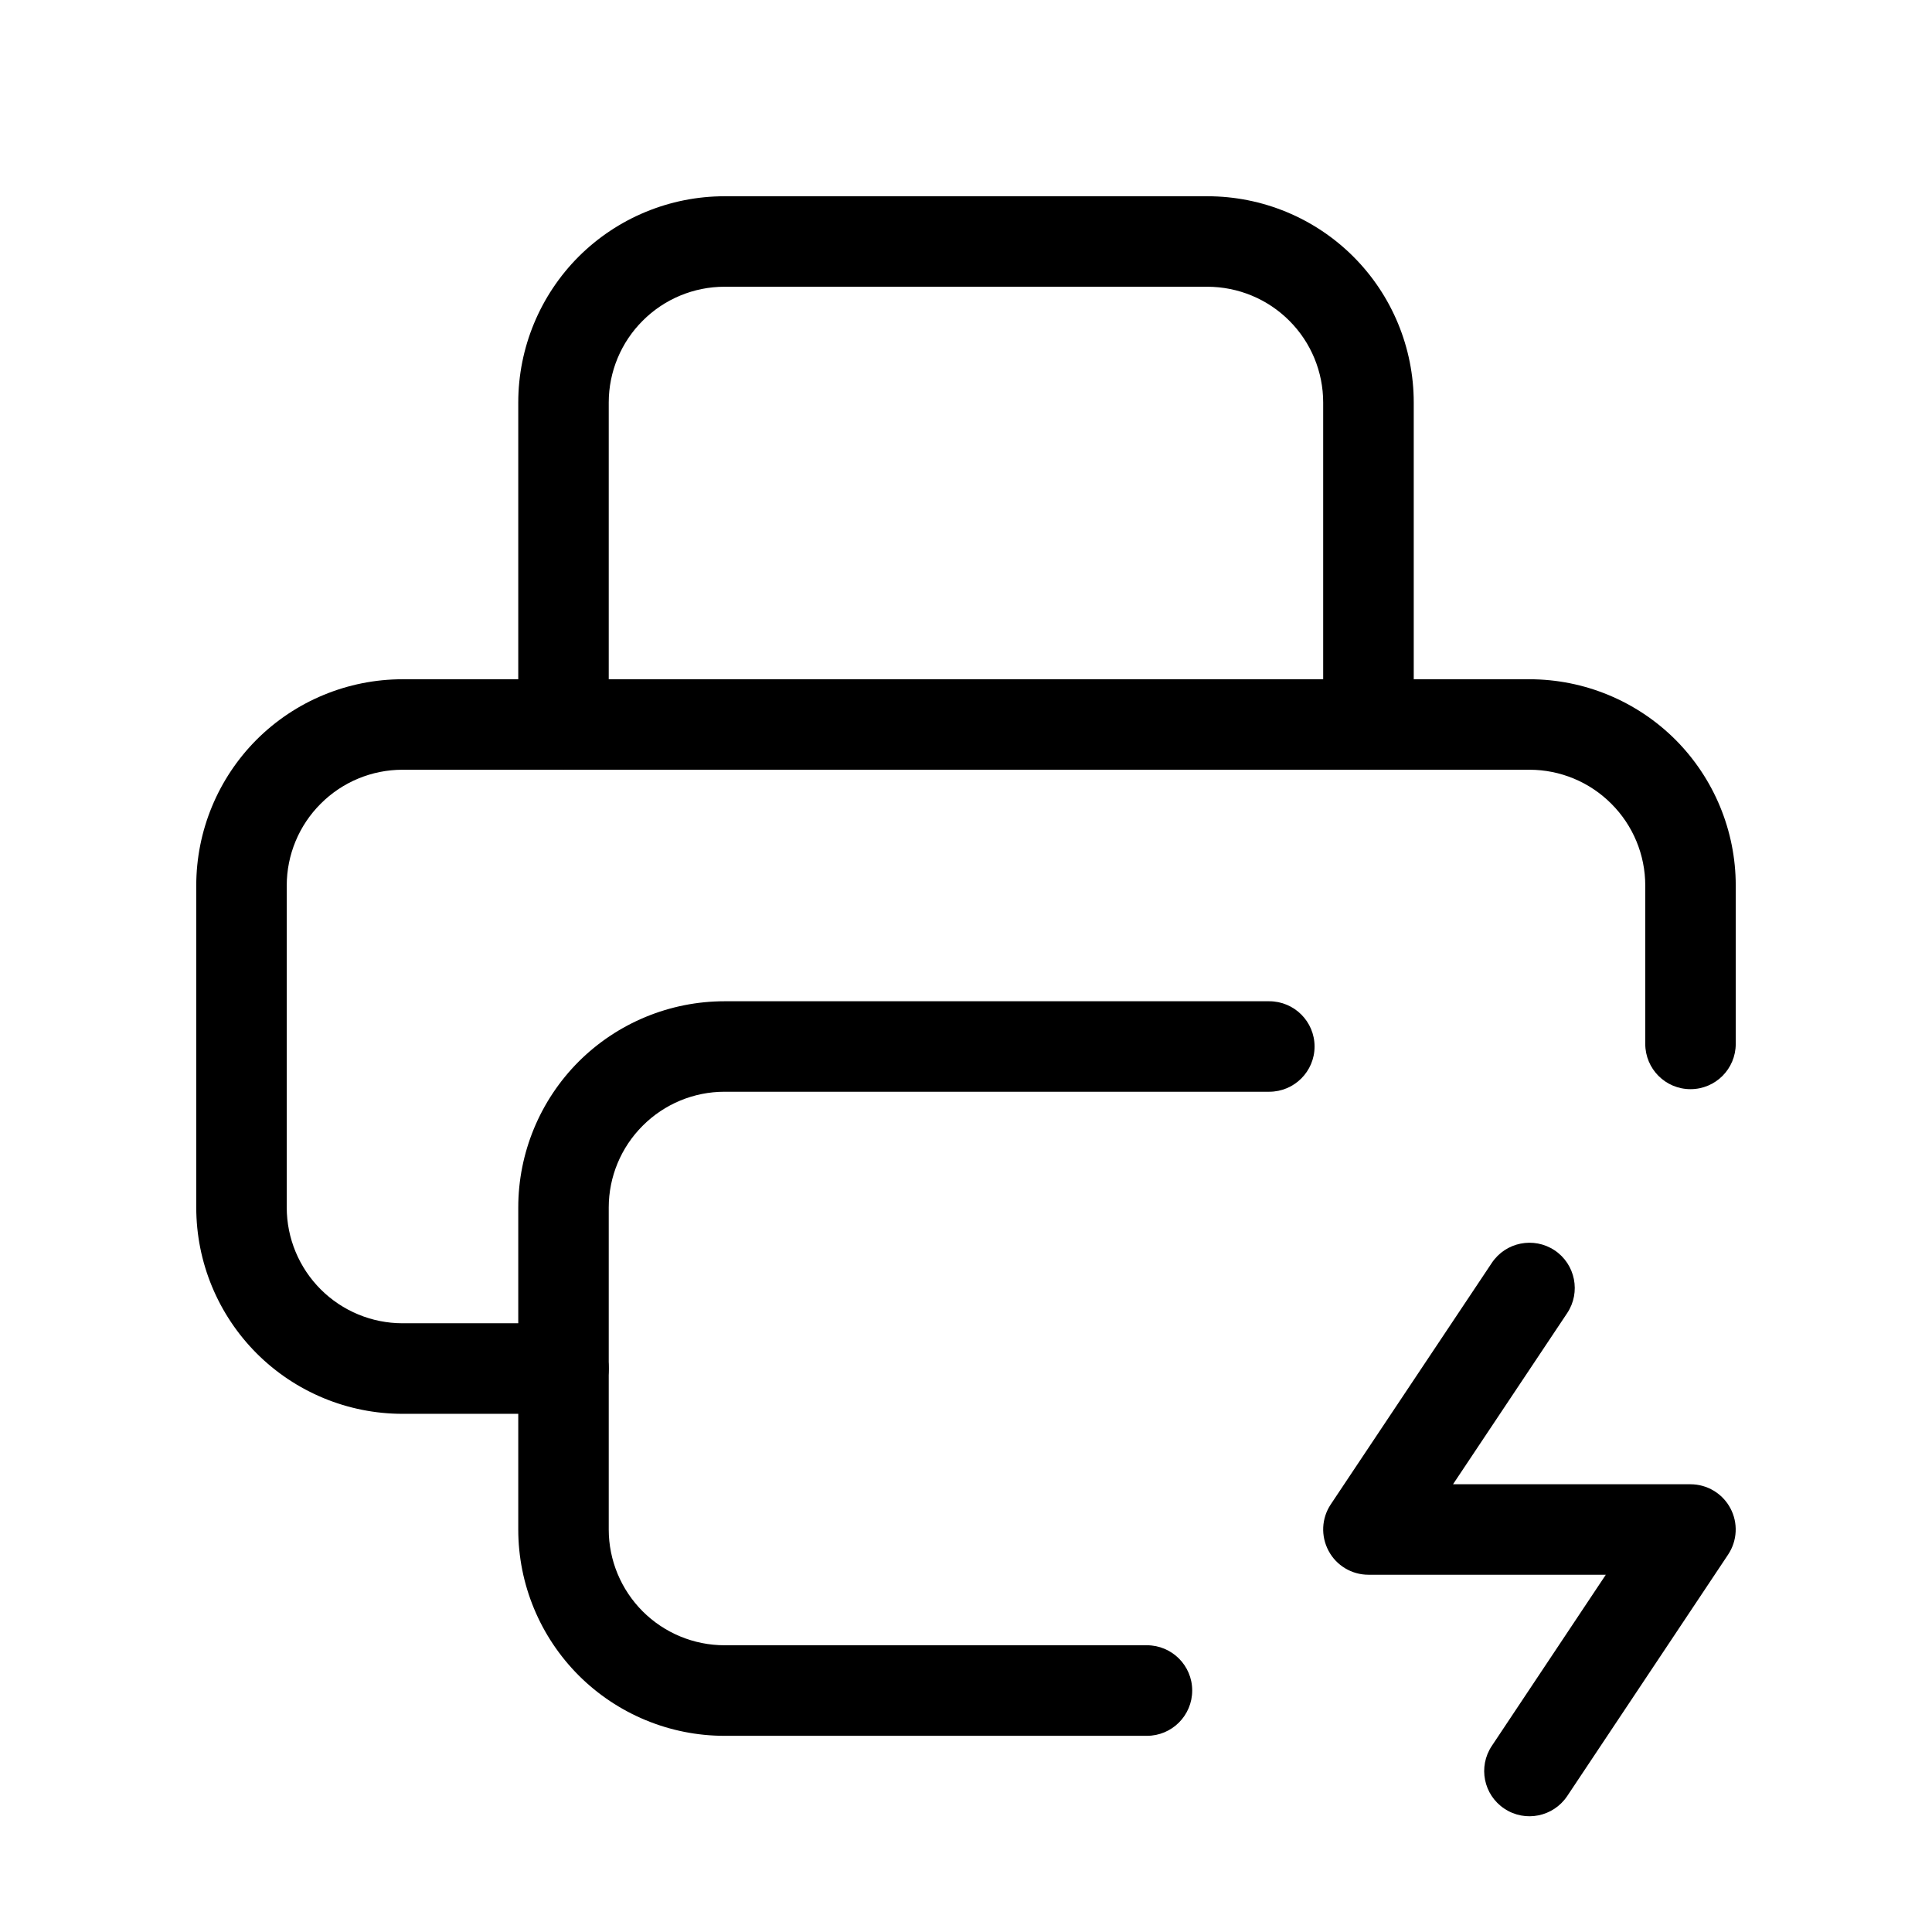
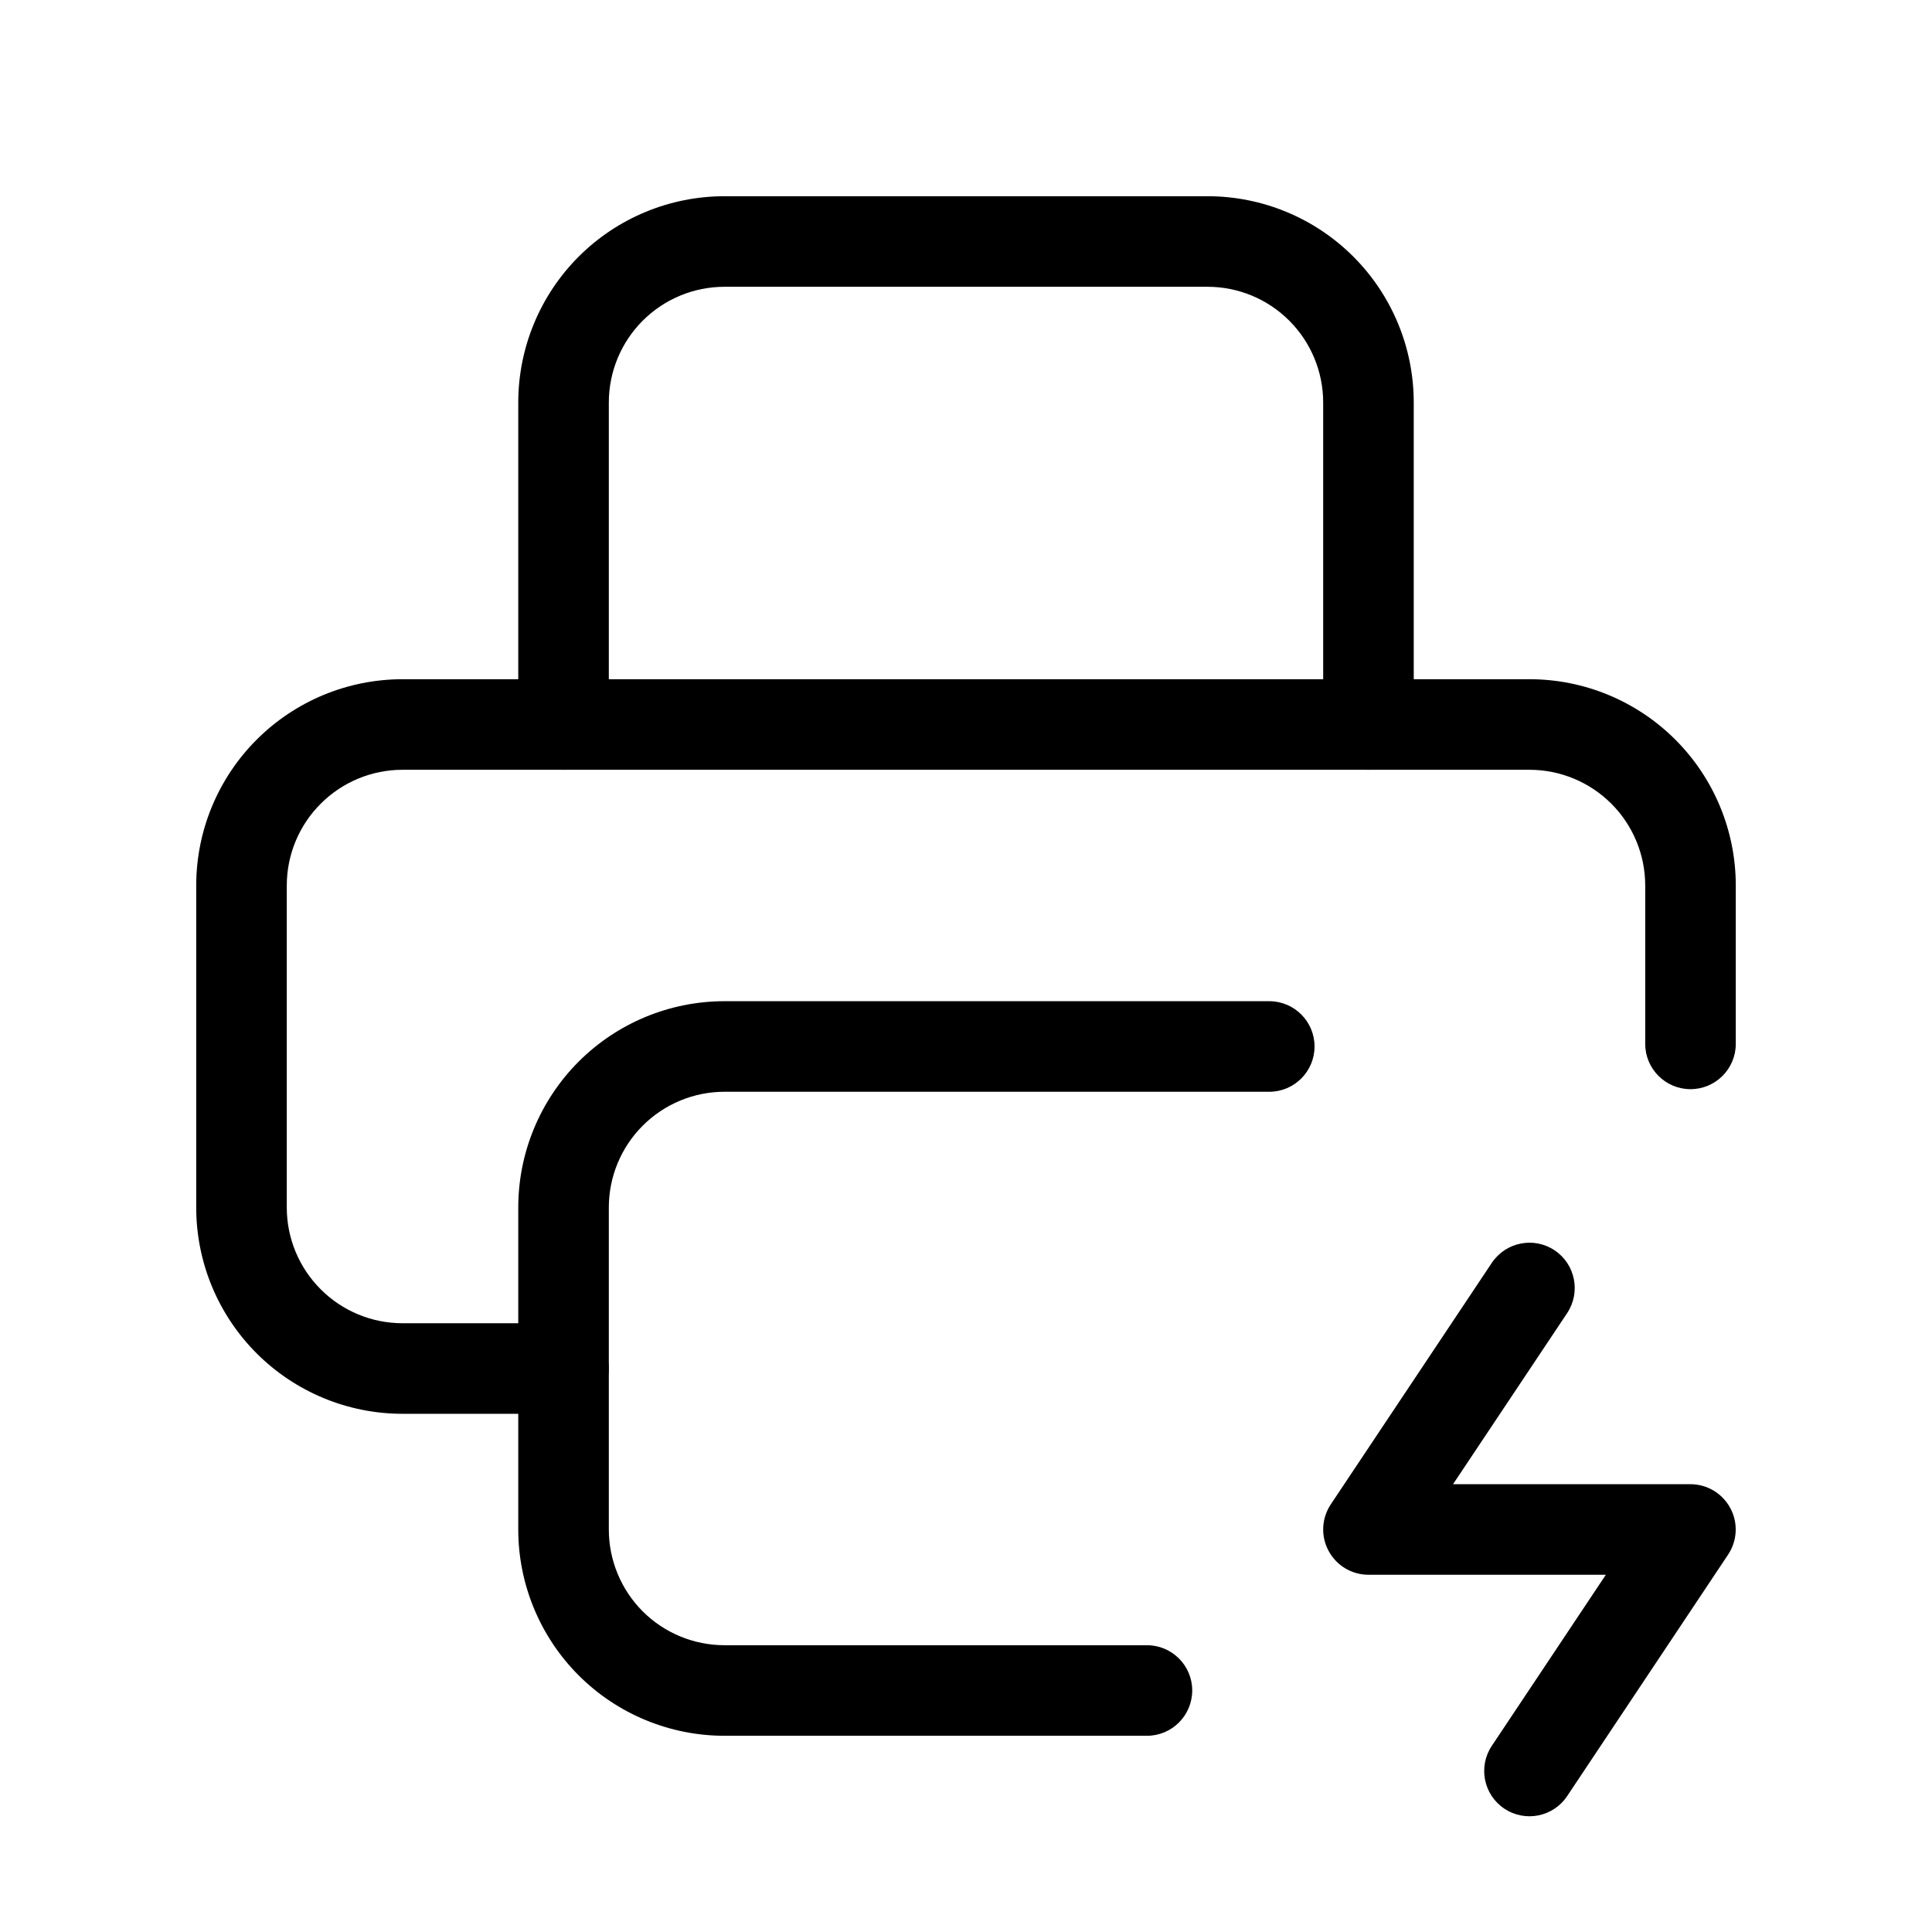
- <svg xmlns="http://www.w3.org/2000/svg" viewBox="0 0 24 24">
-   <g clip-path="url(#clip0_13_8148)">
-     <path d="M20.438 12.967V11C20.438 10.619 20.286 10.253 20.016 9.984C19.747 9.714 19.381 9.562 19 9.562H5C4.619 9.562 4.253 9.714 3.984 9.984C3.714 10.253 3.562 10.619 3.562 11V15C3.562 15.381 3.714 15.747 3.984 16.017C4.253 16.286 4.619 16.438 5 16.438H7C7.31 16.438 7.562 16.69 7.562 17C7.562 17.311 7.31 17.563 7 17.563H5C4.321 17.563 3.669 17.293 3.188 16.812C2.708 16.331 2.438 15.68 2.438 15V11C2.438 10.321 2.708 9.669 3.188 9.188C3.669 8.708 4.321 8.438 5 8.438H19C19.679 8.438 20.331 8.708 20.812 9.188C21.292 9.669 21.562 10.321 21.562 11V12.967C21.562 13.278 21.311 13.53 21 13.53C20.689 13.53 20.438 13.278 20.438 12.967Z" />
-     <path d="M16.437 9V5C16.437 4.619 16.286 4.253 16.016 3.984C15.747 3.714 15.381 3.563 15 3.562H9C8.619 3.562 8.253 3.714 7.984 3.984C7.714 4.253 7.562 4.619 7.562 5V9C7.562 9.311 7.311 9.562 7 9.562C6.689 9.562 6.438 9.311 6.438 9V5C6.438 4.321 6.708 3.669 7.188 3.188C7.669 2.708 8.321 2.438 9 2.438H15C15.68 2.438 16.332 2.708 16.812 3.188C17.293 3.669 17.562 4.321 17.562 5V9C17.562 9.311 17.31 9.562 17 9.562C16.689 9.562 16.437 9.311 16.437 9Z" />
-     <path d="M6.438 19V15C6.438 14.321 6.708 13.669 7.188 13.188C7.669 12.708 8.321 12.438 9 12.438H15.767C16.078 12.438 16.33 12.69 16.33 13C16.33 13.31 16.078 13.562 15.767 13.562H9C8.619 13.562 8.253 13.714 7.984 13.984C7.714 14.253 7.562 14.619 7.562 15V19C7.562 19.381 7.714 19.747 7.984 20.017C8.253 20.286 8.619 20.438 9 20.438H14.247C14.558 20.438 14.81 20.69 14.81 21C14.81 21.311 14.558 21.563 14.247 21.563H9C8.321 21.563 7.669 21.293 7.188 20.812C6.708 20.331 6.438 19.68 6.438 19Z" />
-     <path d="M18.532 15.688C18.704 15.43 19.053 15.36 19.312 15.532C19.57 15.704 19.64 16.054 19.468 16.312L18.05 18.438H20.999C21.207 18.438 21.397 18.552 21.495 18.735C21.593 18.918 21.582 19.139 21.467 19.312L19.468 22.312C19.295 22.57 18.946 22.64 18.688 22.468C18.429 22.296 18.359 21.947 18.532 21.688L19.948 19.562H16.999C16.792 19.562 16.601 19.448 16.504 19.265C16.406 19.082 16.416 18.861 16.531 18.688L18.532 15.688Z" />
+ <svg xmlns="http://www.w3.org/2000/svg" viewBox="0 0 32 32">
+   <g clip-path="url(#clip0_15_8410)">
+     <path d="M27.25 17.29V14.667C27.25 14.159 27.048 13.671 26.689 13.312C26.329 12.952 25.841 12.75 25.333 12.75H6.667C6.159 12.75 5.671 12.952 5.312 13.312C4.952 13.671 4.75 14.159 4.75 14.667V20C4.75 20.508 4.952 20.996 5.312 21.355C5.671 21.715 6.159 21.917 6.667 21.917H9.333C9.747 21.917 10.083 22.253 10.083 22.667C10.083 23.081 9.747 23.417 9.333 23.417H6.667C5.761 23.417 4.892 23.057 4.251 22.416C3.61 21.775 3.25 20.906 3.25 20V14.667C3.25 13.761 3.61 12.892 4.251 12.251C4.892 11.61 5.761 11.25 6.667 11.25H25.333C26.239 11.25 27.108 11.61 27.749 12.251C28.39 12.892 28.75 13.761 28.75 14.667V17.29C28.75 17.704 28.414 18.04 28 18.04C27.586 18.04 27.25 17.704 27.25 17.29Z" />
+     <path d="M21.916 12V6.667C21.916 6.159 21.714 5.671 21.355 5.312C20.996 4.952 20.509 4.75 20 4.75H12.001C11.492 4.75 11.005 4.952 10.645 5.312C10.286 5.671 10.084 6.159 10.084 6.667V12C10.084 12.414 9.748 12.75 9.334 12.75C8.919 12.75 8.584 12.414 8.584 12V6.667C8.584 5.761 8.944 4.892 9.584 4.251C10.225 3.61 11.094 3.25 12.001 3.25H20C20.907 3.25 21.776 3.61 22.416 4.251C23.057 4.892 23.416 5.761 23.416 6.667V12C23.416 12.414 23.081 12.75 22.666 12.75C22.252 12.75 21.916 12.414 21.916 12Z" />
+     <path d="M8.584 25.333V20C8.584 19.094 8.944 18.225 9.584 17.584C10.225 16.943 11.094 16.583 12.001 16.583H21.023C21.437 16.583 21.773 16.919 21.773 17.333C21.773 17.747 21.437 18.083 21.023 18.083H12.001C11.492 18.083 11.005 18.285 10.645 18.645C10.286 19.004 10.084 19.492 10.084 20V25.333C10.084 25.841 10.286 26.329 10.645 26.689C11.004 27.048 11.492 27.25 12.001 27.25H18.997C19.411 27.25 19.747 27.586 19.747 28C19.746 28.414 19.411 28.75 18.997 28.75H12.001C11.094 28.75 10.225 28.39 9.584 27.749C8.944 27.108 8.584 26.239 8.584 25.333Z" />
+     <path d="M24.709 20.917C24.939 20.573 25.404 20.479 25.749 20.709C26.093 20.939 26.186 21.404 25.957 21.749L24.067 24.583H27.999C28.276 24.583 28.529 24.736 28.66 24.98C28.791 25.223 28.776 25.519 28.623 25.749L25.957 29.749C25.727 30.094 25.262 30.187 24.917 29.957C24.572 29.727 24.479 29.262 24.709 28.917L26.598 26.083H22.666C22.389 26.083 22.135 25.93 22.005 25.686C21.874 25.443 21.889 25.147 22.042 24.917L24.709 20.917Z" />
  </g>
  <defs>
-     <clipPath id="clip0_13_8148">
-       <rect width="24" height="24" />
+     <clipPath id="clip0_15_8410">
+       <rect width="32" height="32" />
    </clipPath>
  </defs>
</svg>
